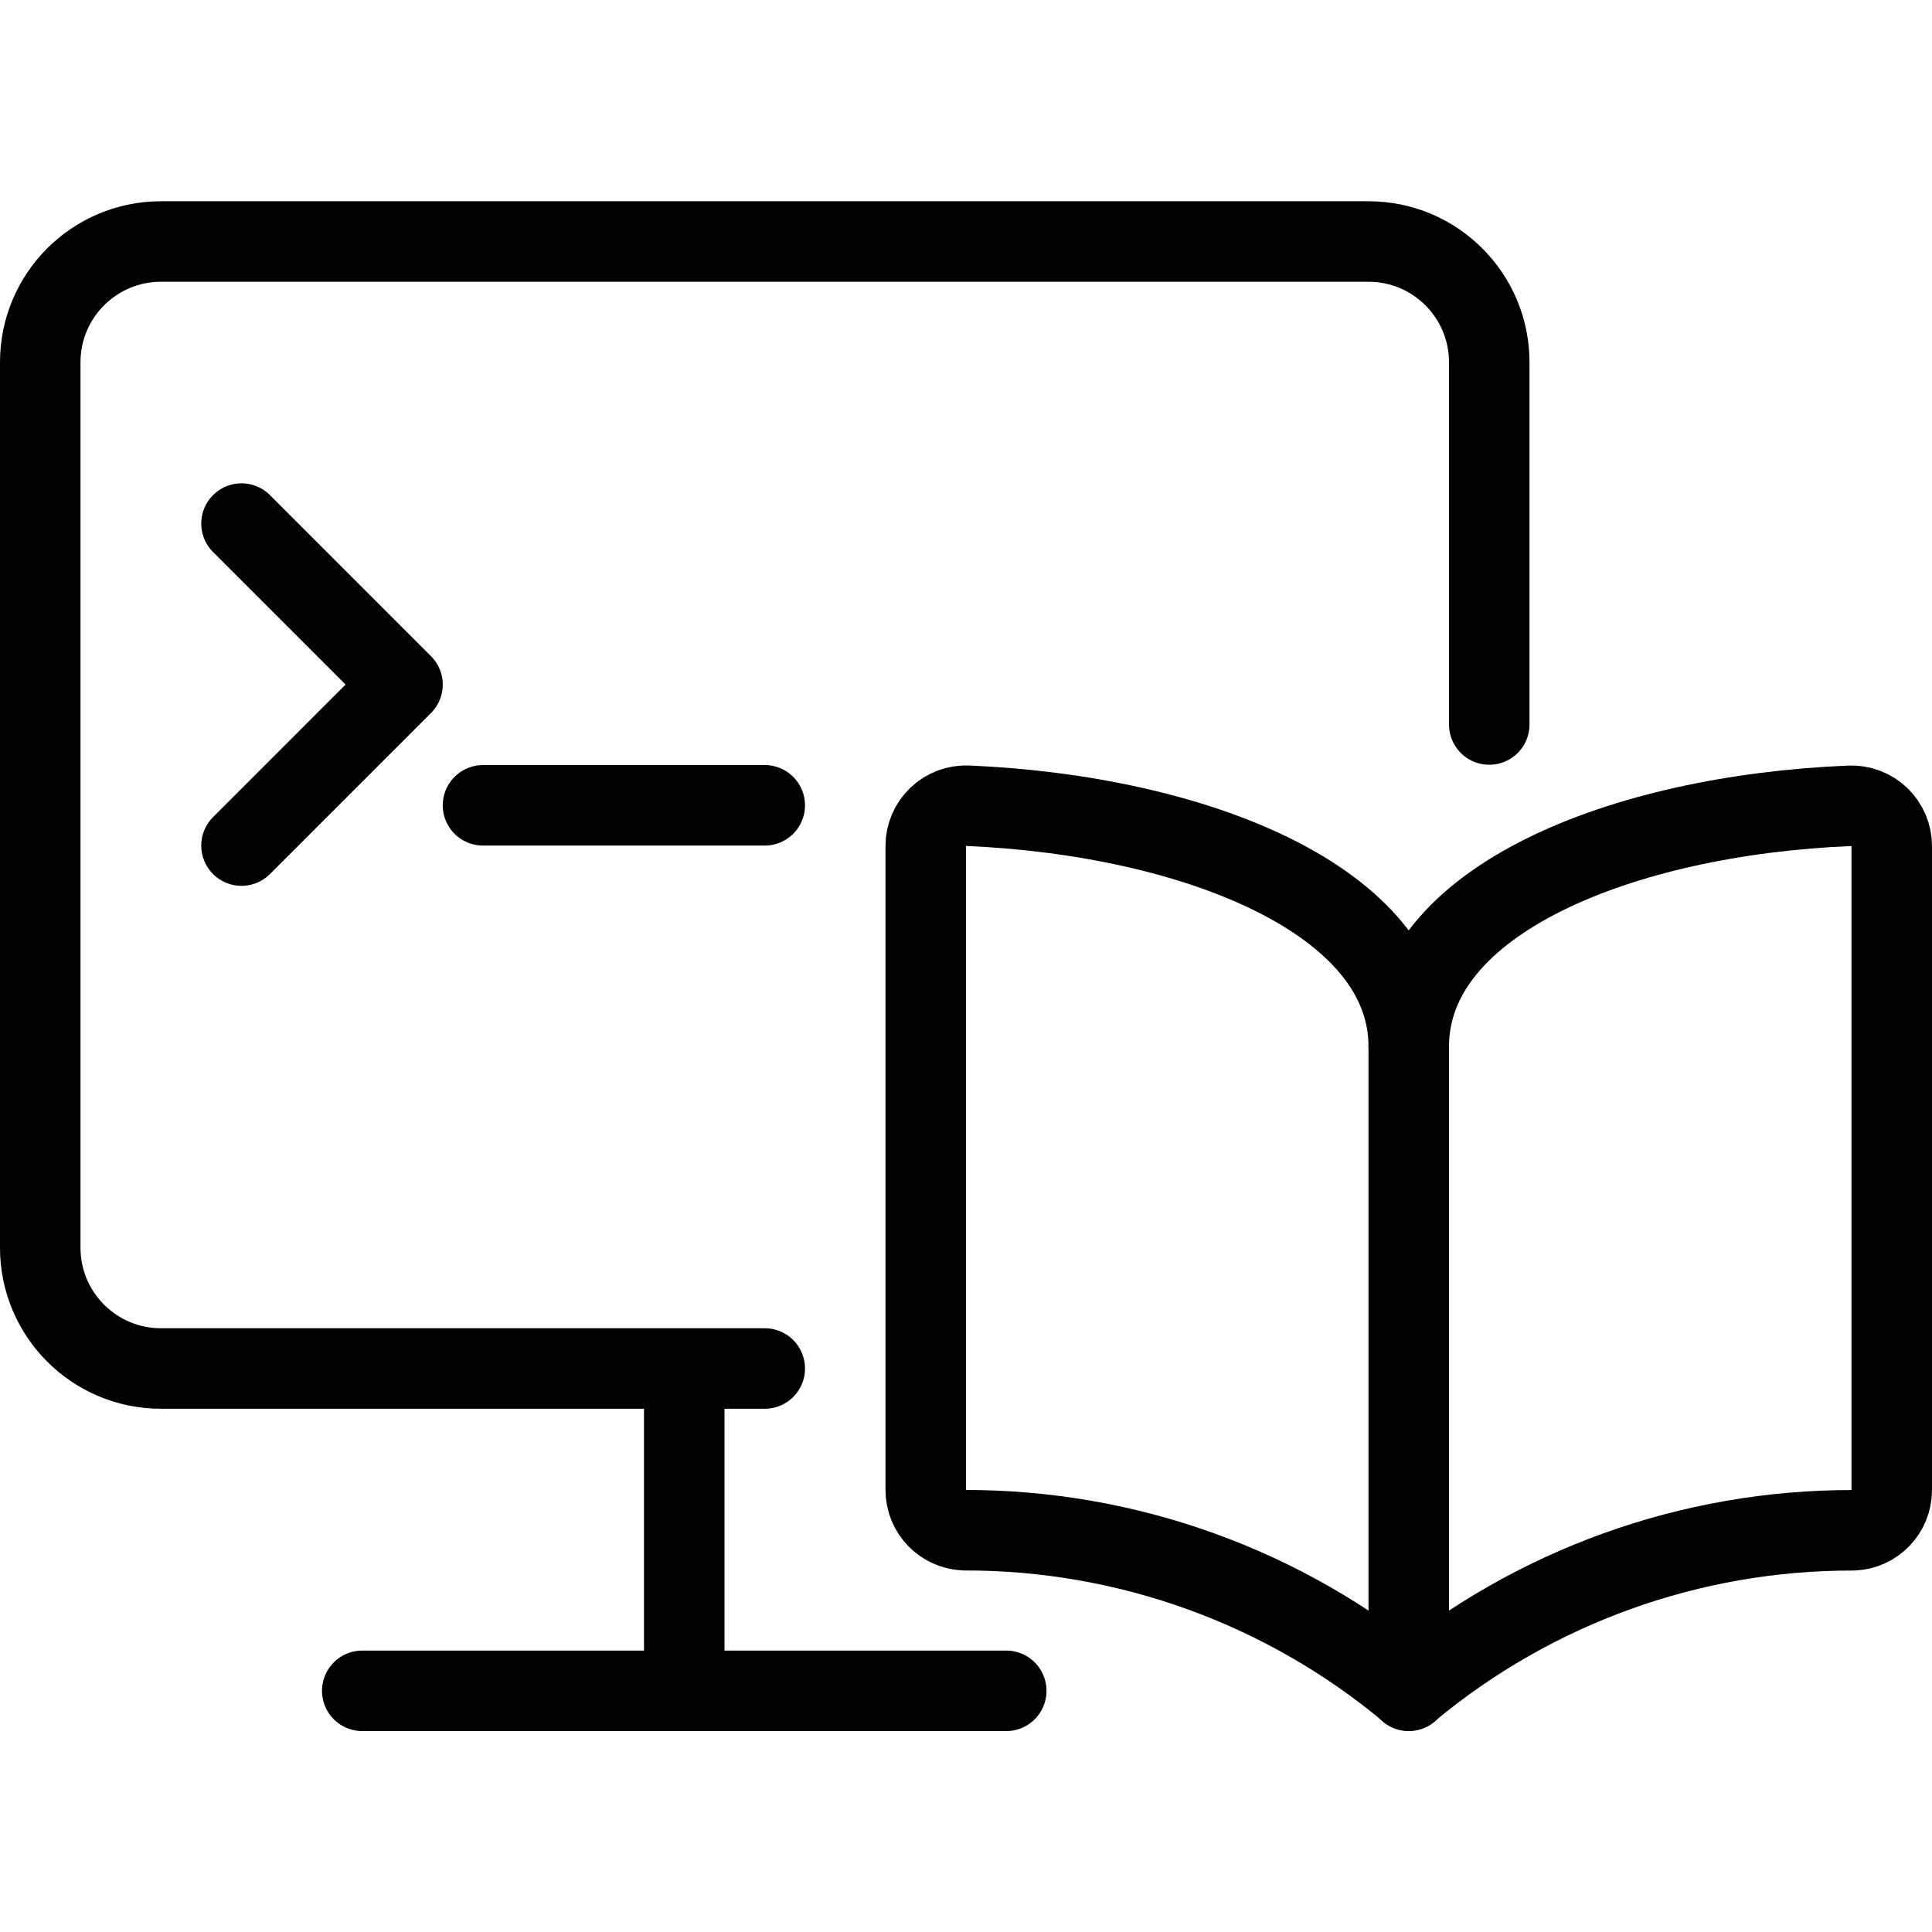
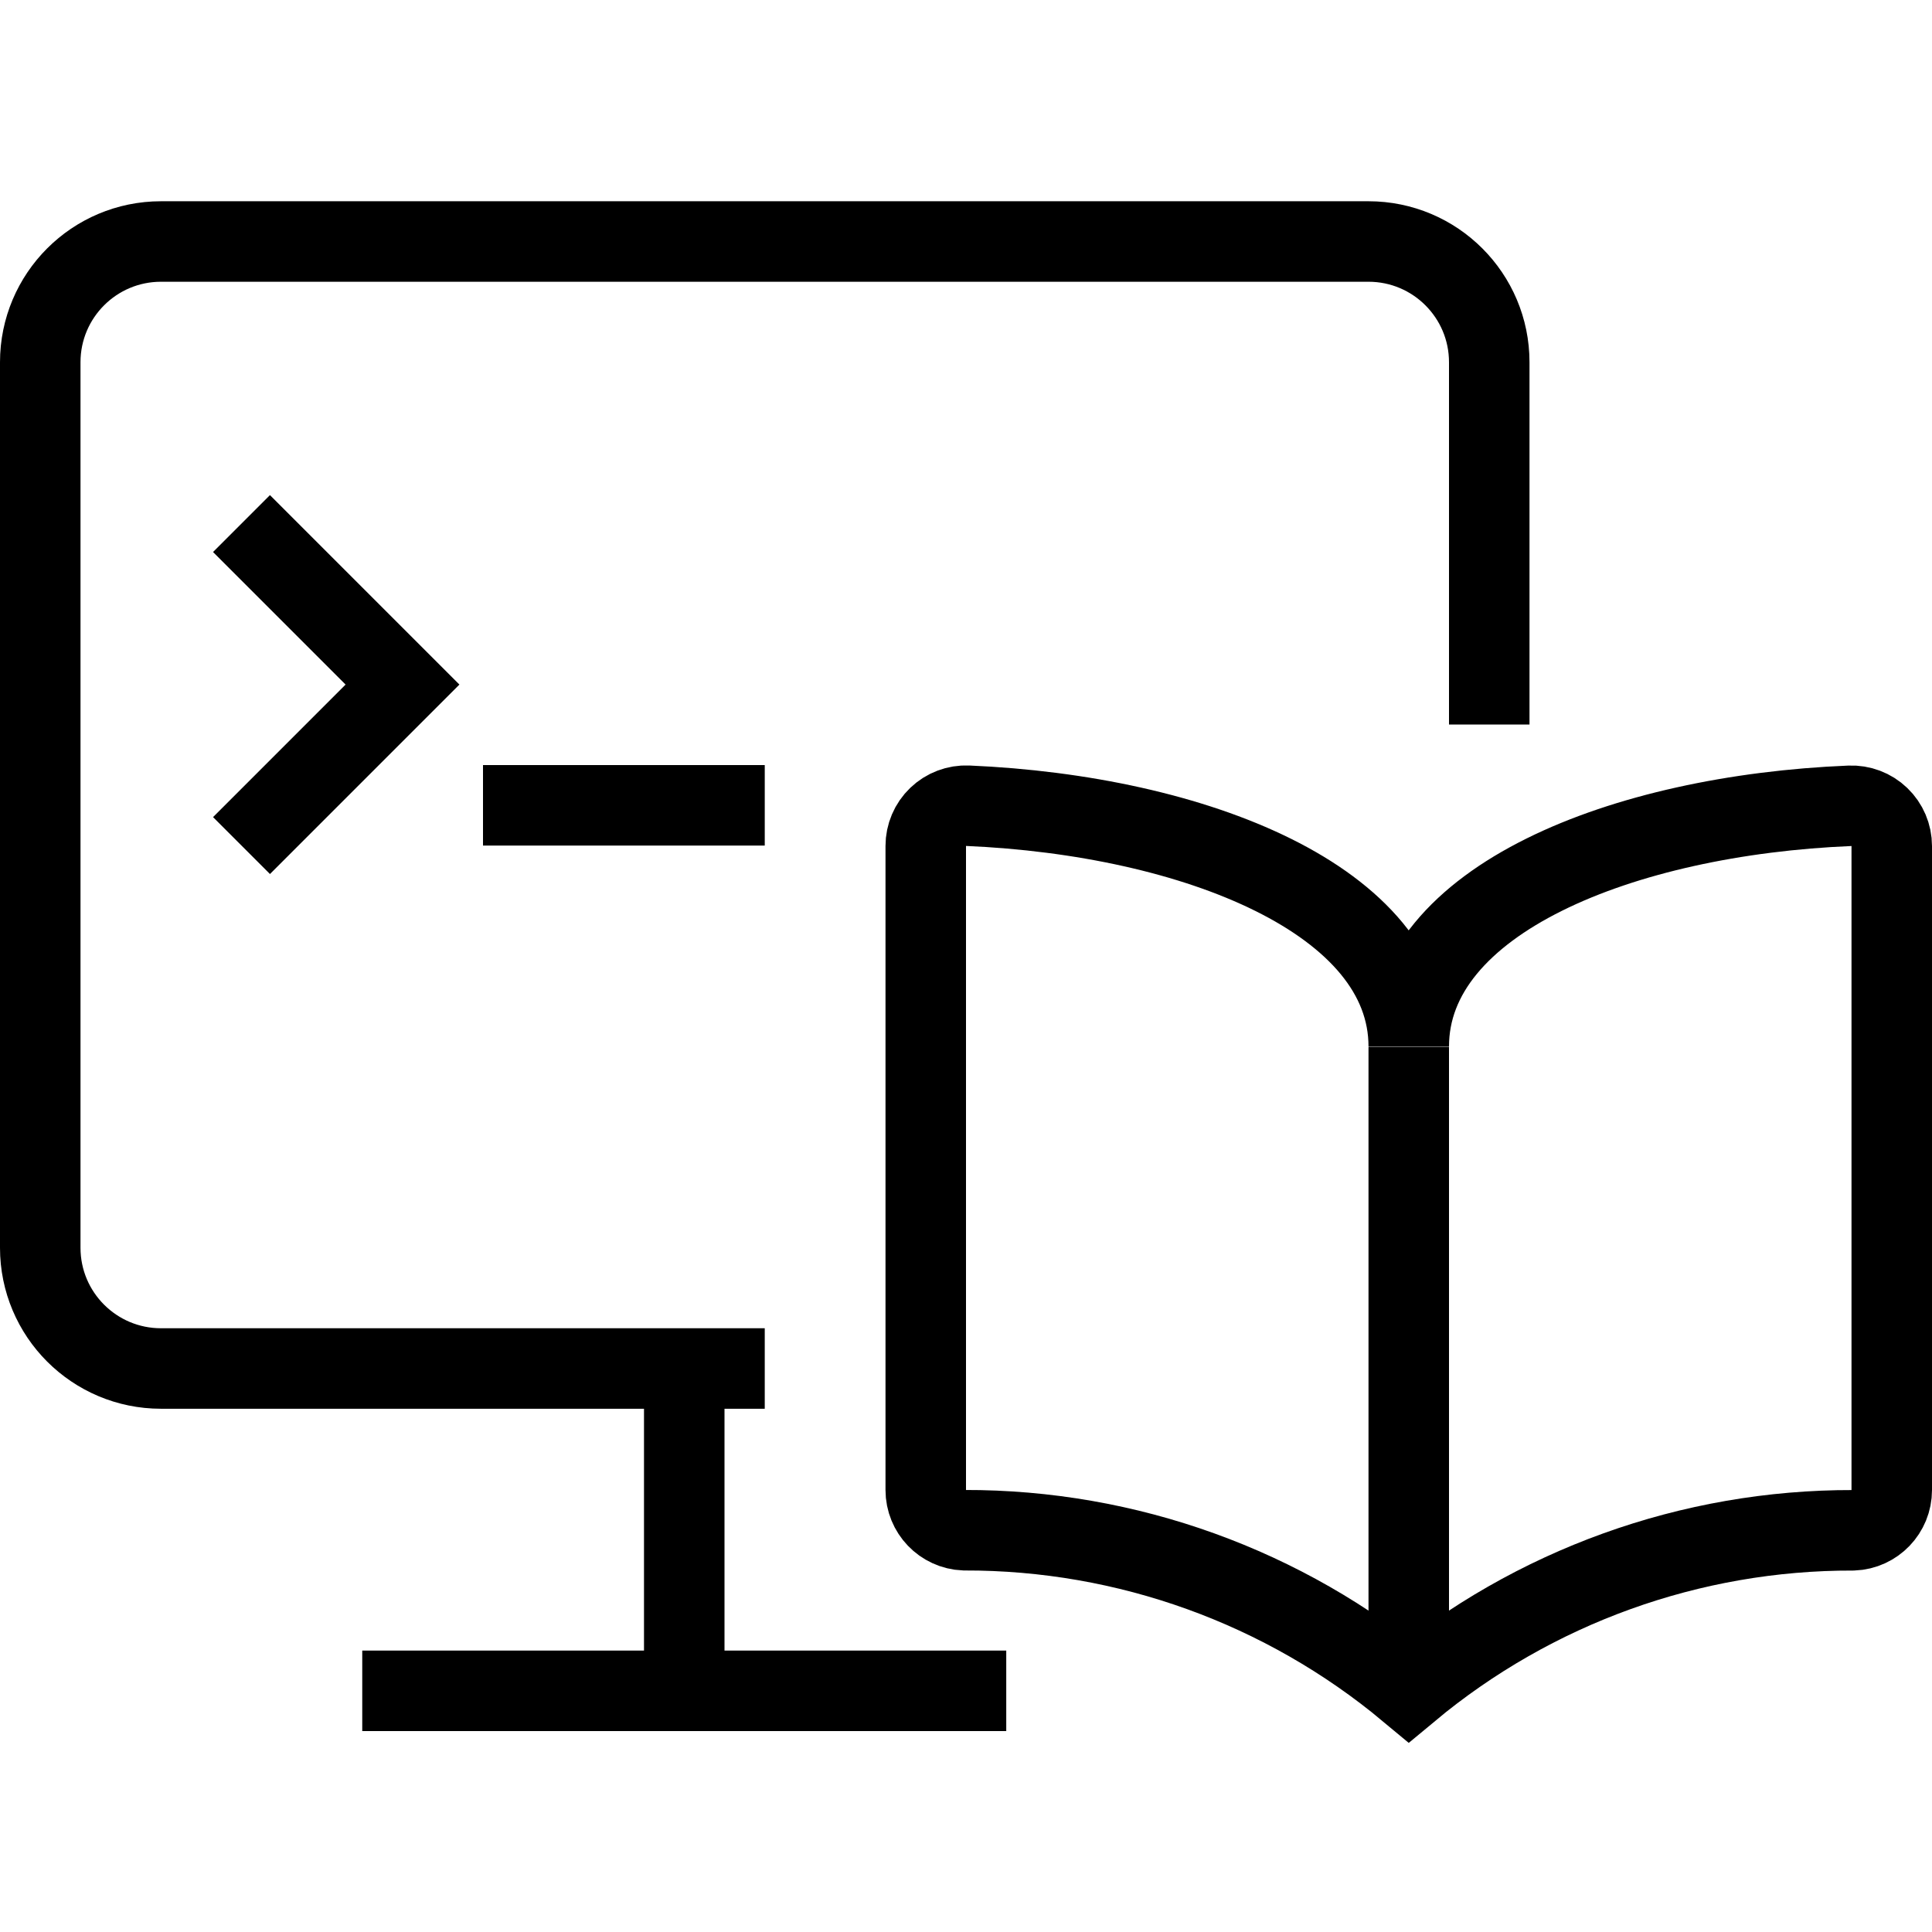
<svg xmlns="http://www.w3.org/2000/svg" viewBox="0 0 24 24">
  <defs>
-     <style>.a{fill:none;stroke:currentColor;stroke-linecap:round;stroke-linejoin:round;}</style>
+     <style>
+       .a{fill:none;stroke-width:1px;stroke:currentColor;}
+     </style>
  </defs>
-   <path class="a" d="M17.5,13c0-1.822,2.662-2.874,5.479-2.99a.5.5,0,0,1,.521.5v8a.5.5,0,0,1-.48.5A8.591,8.591,0,0,0,17.5,21a8.591,8.591,0,0,0-5.52-1.991.5.5,0,0,1-.48-.5v-8a.5.5,0,0,1,.521-.5C14.838,10.13,17.5,11.182,17.5,13Z" />
-   <line class="a" x1="17.5" y1="13.004" x2="17.5" y2="21.004" />
-   <path class="a" d="M9.5,17H2A1.5,1.5,0,0,1,.5,15.5V4.5A1.5,1.5,0,0,1,2,3H17a1.5,1.5,0,0,1,1.5,1.5V9" />
-   <line class="a" x1="4.5" y1="21.004" x2="12.5" y2="21.004" />
-   <line class="a" x1="8.5" y1="17.004" x2="8.5" y2="21.004" />
-   <polyline class="a" points="3 6.504 5 8.504 3 10.504" />
-   <line class="a" x1="6" y1="10.004" x2="9.5" y2="10.004" />
+   <path class="a" d="M17.5,13c0-1.822,2.662-2.874,5.479-2.99a.5.5,0,0,1,.521.5v8a.5.5,0,0,1-.48.5A8.591,8.591,0,0,0,17.5,21a8.591,8.591,0,0,0-5.52-1.991.5.5,0,0,1-.48-.5v-8a.5.5,0,0,1,.521-.5C14.838,10.13,17.5,11.182,17.5,13Z" transform="matrix(1, 0, 0, 1, 3.552713678800501e-15, 0)" />
+   <line class="a" x1="17.5" y1="13.004" x2="17.5" y2="21.004" transform="matrix(1, 0, 0, 1, 3.552713678800501e-15, 0)" />
+   <path class="a" d="M9.5,17H2A1.5,1.5,0,0,1,.5,15.5V4.5A1.5,1.5,0,0,1,2,3H17a1.5,1.5,0,0,1,1.5,1.5V9" transform="matrix(1, 0, 0, 1, 3.552713678800501e-15, 0)" />
+   <line class="a" x1="4.5" y1="21.004" x2="12.5" y2="21.004" transform="matrix(1, 0, 0, 1, 3.552713678800501e-15, 0)" />
+   <line class="a" x1="8.5" y1="17.004" x2="8.5" y2="21.004" transform="matrix(1, 0, 0, 1, 3.552713678800501e-15, 0)" />
+   <polyline class="a" points="3 6.504 5 8.504 3 10.504" transform="matrix(1, 0, 0, 1, 3.552713678800501e-15, 0)" />
+   <line class="a" x1="6" y1="10.004" x2="9.5" y2="10.004" transform="matrix(1, 0, 0, 1, 3.552713678800501e-15, 0)" />
</svg>
